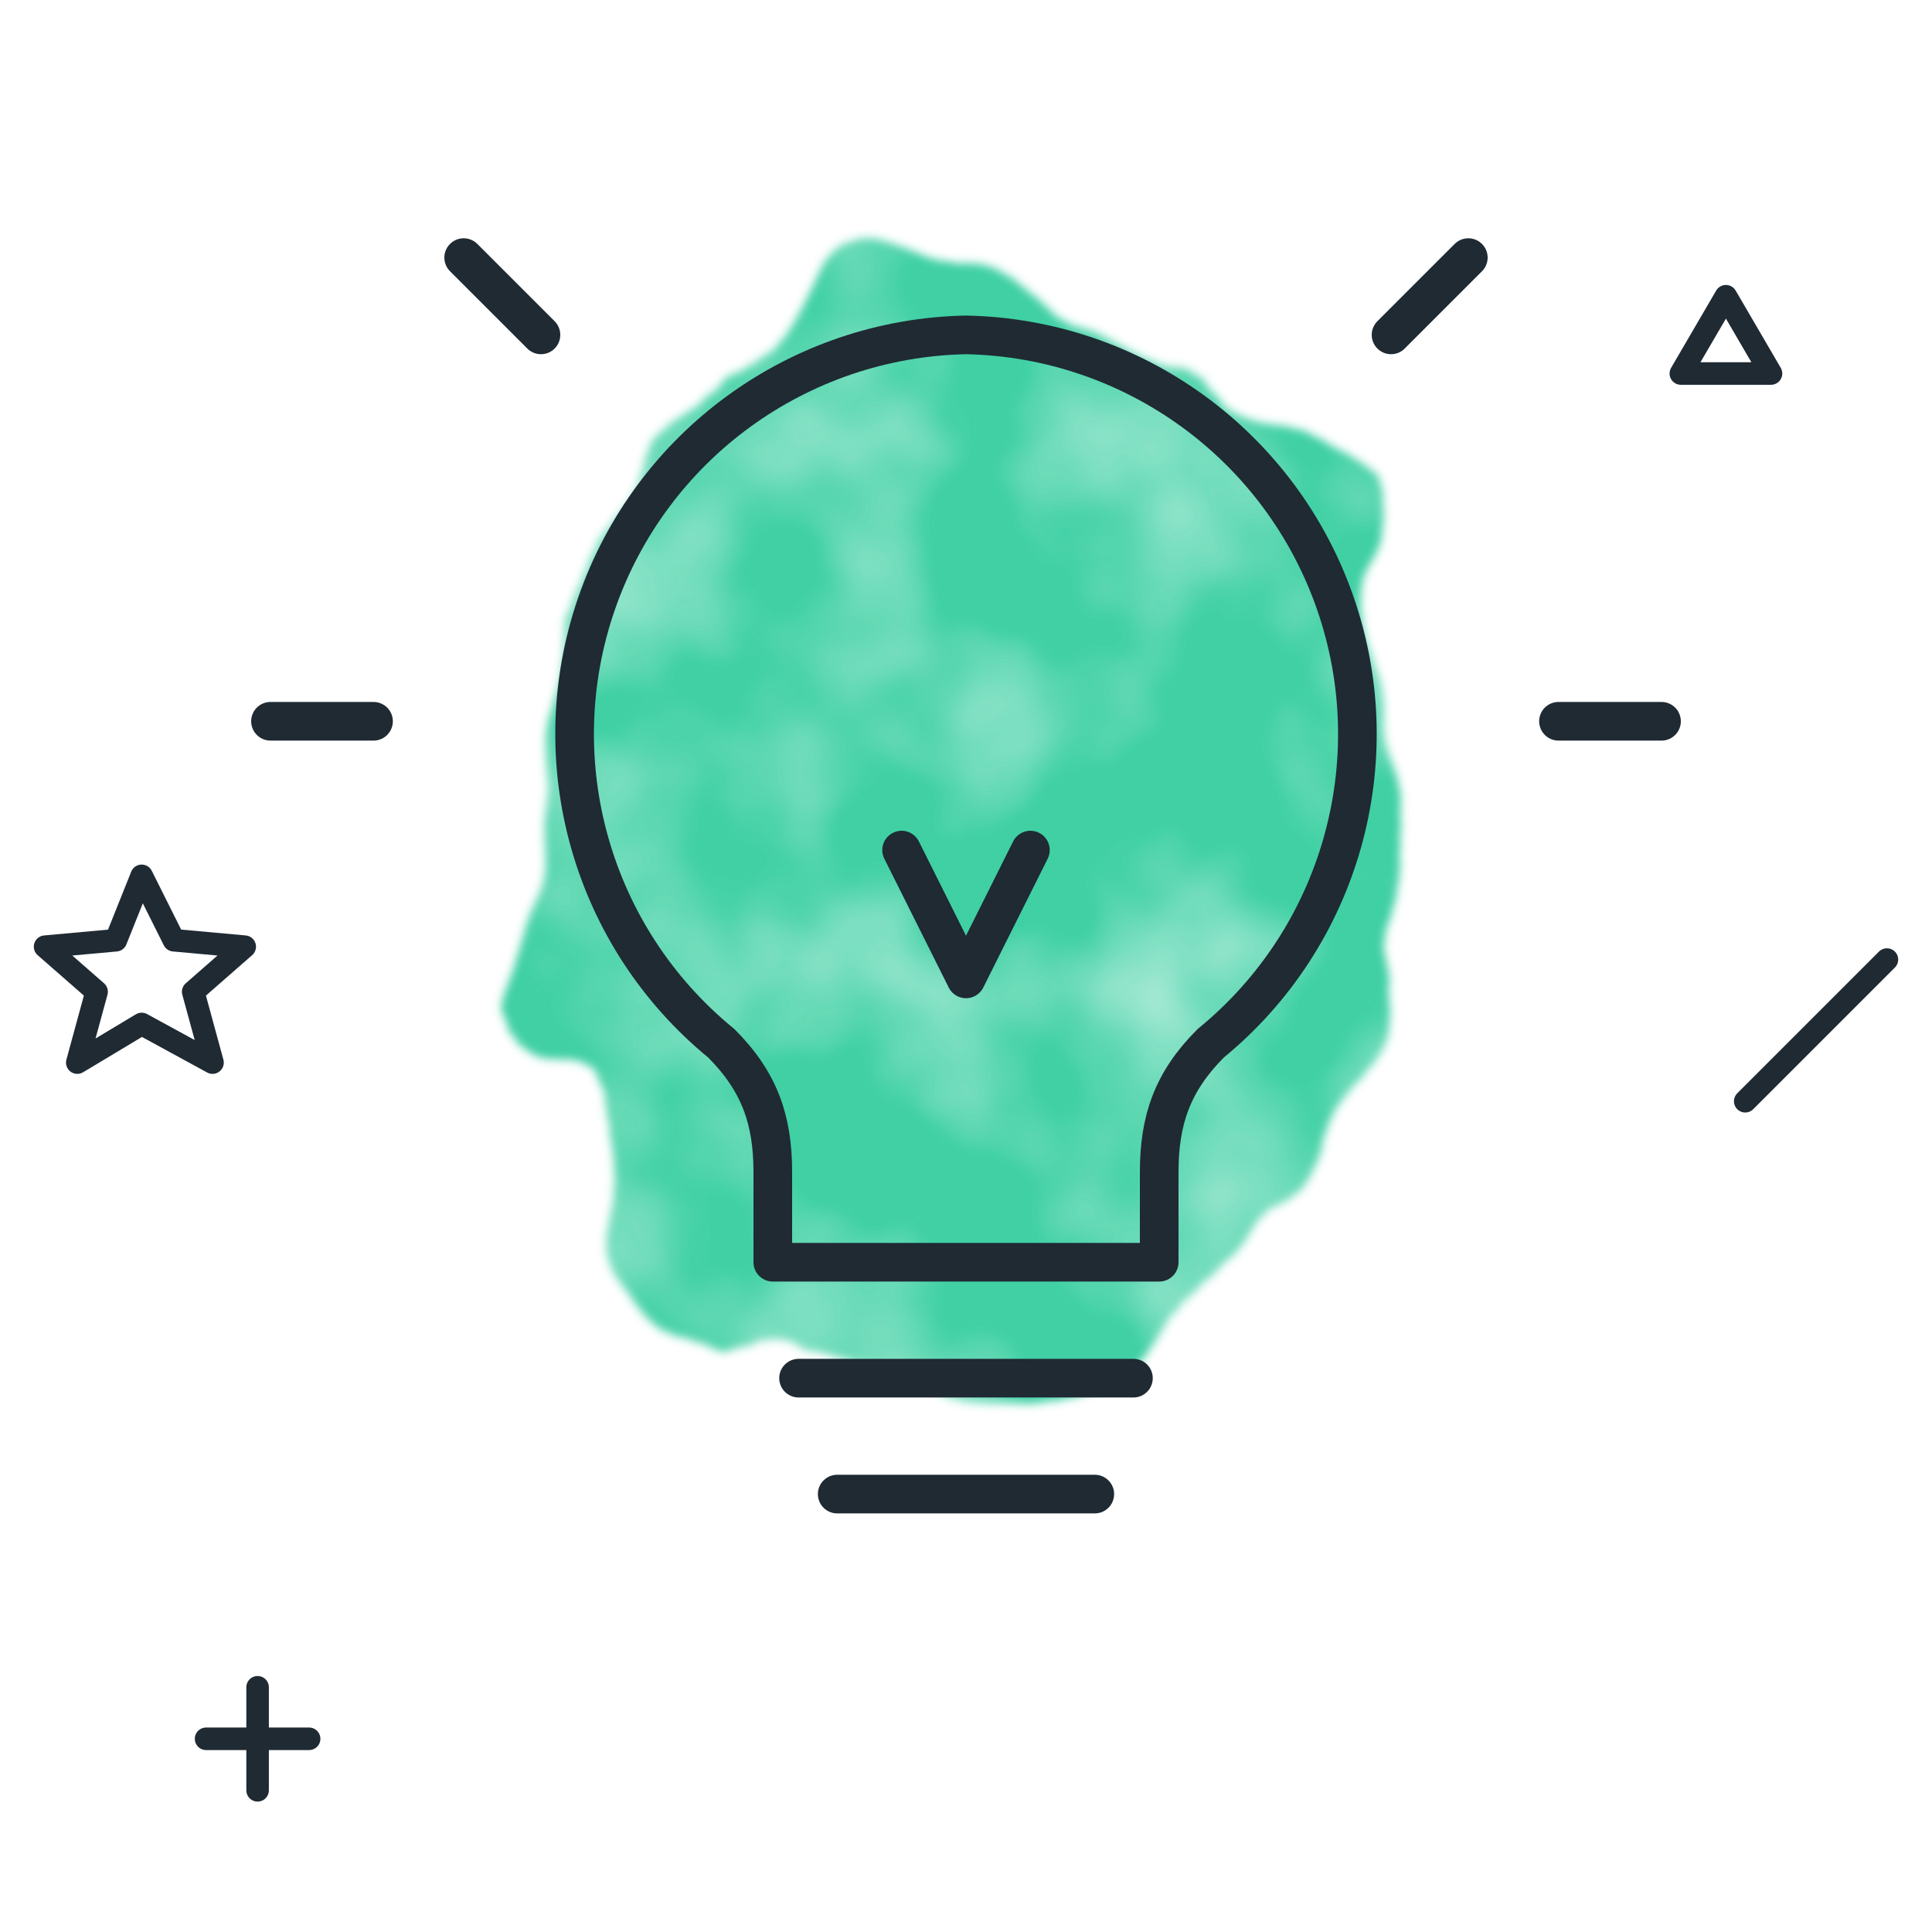
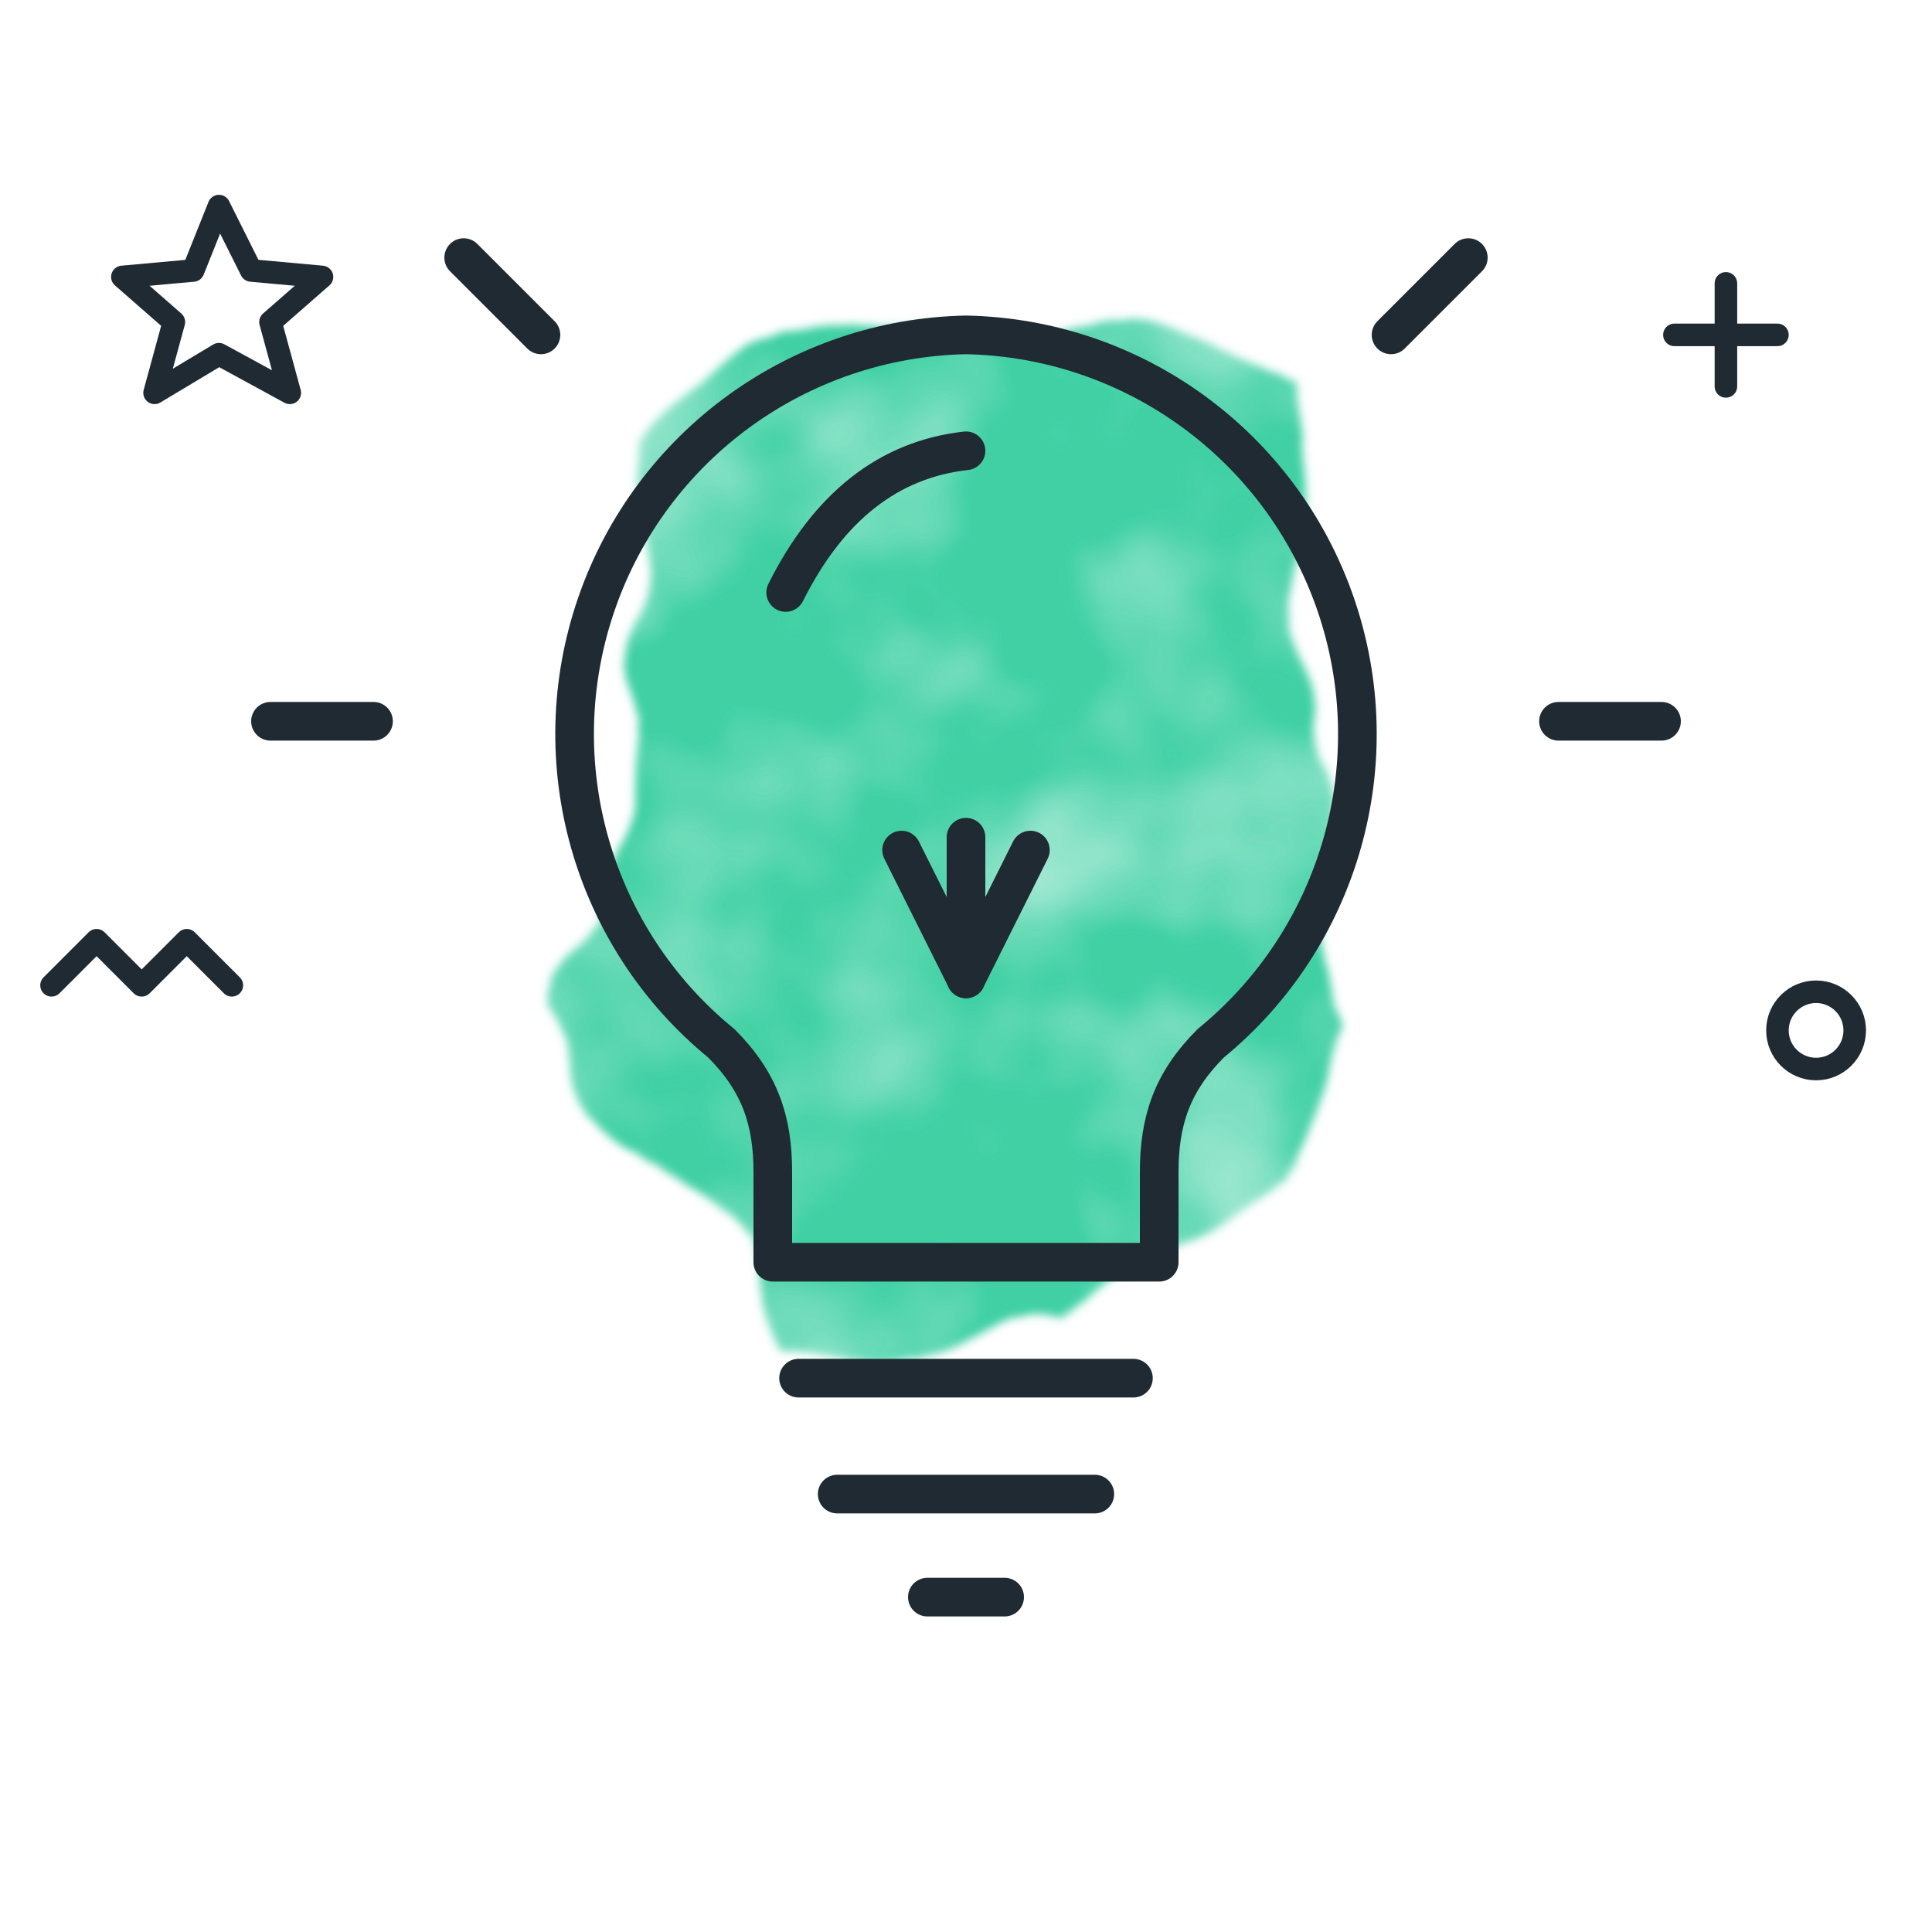
<svg xmlns="http://www.w3.org/2000/svg" viewBox="0 0 300 300">
  <defs>
    <filter id="wc" x="-25%" y="-25%" width="150%" height="150%">
-       <feTurbulence type="fractalNoise" baseFrequency="0.018" numOctaves="3" seed="45" result="n1" />
+       <feTurbulence type="fractalNoise" baseFrequency="0.018" numOctaves="3" seed="52" result="n1" />
      <feDisplacementMap in="SourceGraphic" in2="n1" scale="40" xChannelSelector="R" yChannelSelector="G" result="d" />
-       <feTurbulence type="fractalNoise" baseFrequency="0.035" numOctaves="3" seed="50" result="n2" />
+       <feTurbulence type="fractalNoise" baseFrequency="0.035" numOctaves="3" seed="57" result="n2" />
      <feColorMatrix in="n2" type="matrix" values="0 0 0 0 0 0 0 0 0 0 0 0 0 0 0 0 0 0 -1.1 1.45" result="tex" />
      <feComposite in="d" in2="tex" operator="in" result="t" />
      <feGaussianBlur in="t" stdDeviation="0.7" />
    </filter>
  </defs>
  <path d="M98 66 Q150 30 206 70 L214 160 L176 214 L118 214 L86 154 Z" fill="#3fd0a4" filter="url(#wc)" />
  <g fill="none" stroke="#1f2a33" stroke-width="6" stroke-linecap="round" stroke-linejoin="round">
    <path d="M150 52a62 62 0 0 1 38 110c-6 6-8 12-8 20v14h-60v-14c0-8-2-14-8-20a62 62 0 0 1 38-110z" />
    <path d="M124 214h52M130 232h40M140 132l10 20 10-20" />
    <path d="M84 52l-12-12M216 52l12-12M58 112H42M242 112h16" />
+     <path d="M150 152v-22" />
+     <path d="M122 92q10-20 28-22" />
+     <path d="M144 248h12" />
  </g>
  <g fill="none" stroke="#1f2a33" stroke-width="3.5" stroke-linecap="round" stroke-linejoin="round">
-     <path d="M22 136l5 10 11 1-8 7 3 11-11-6-10 6 3-11-8-7 11-1z" />
-     <path d="M271 171l22-22" />
-     <path d="M40 262v16M32 270h16" />
-     <path d="M261 58l7-12 7 12z" />
+     <path d="M8 153l7-7 7 7 7-7 7 7" />
+     <path d="M34 32l5 10 11 1-8 7 3 11-11-6-10 6 3-11-8-7 11-1z" />
+     <circle cx="282" cy="160" r="6" />
+     <path d="M268 44v16M260 52h16" />
  </g>
</svg>
